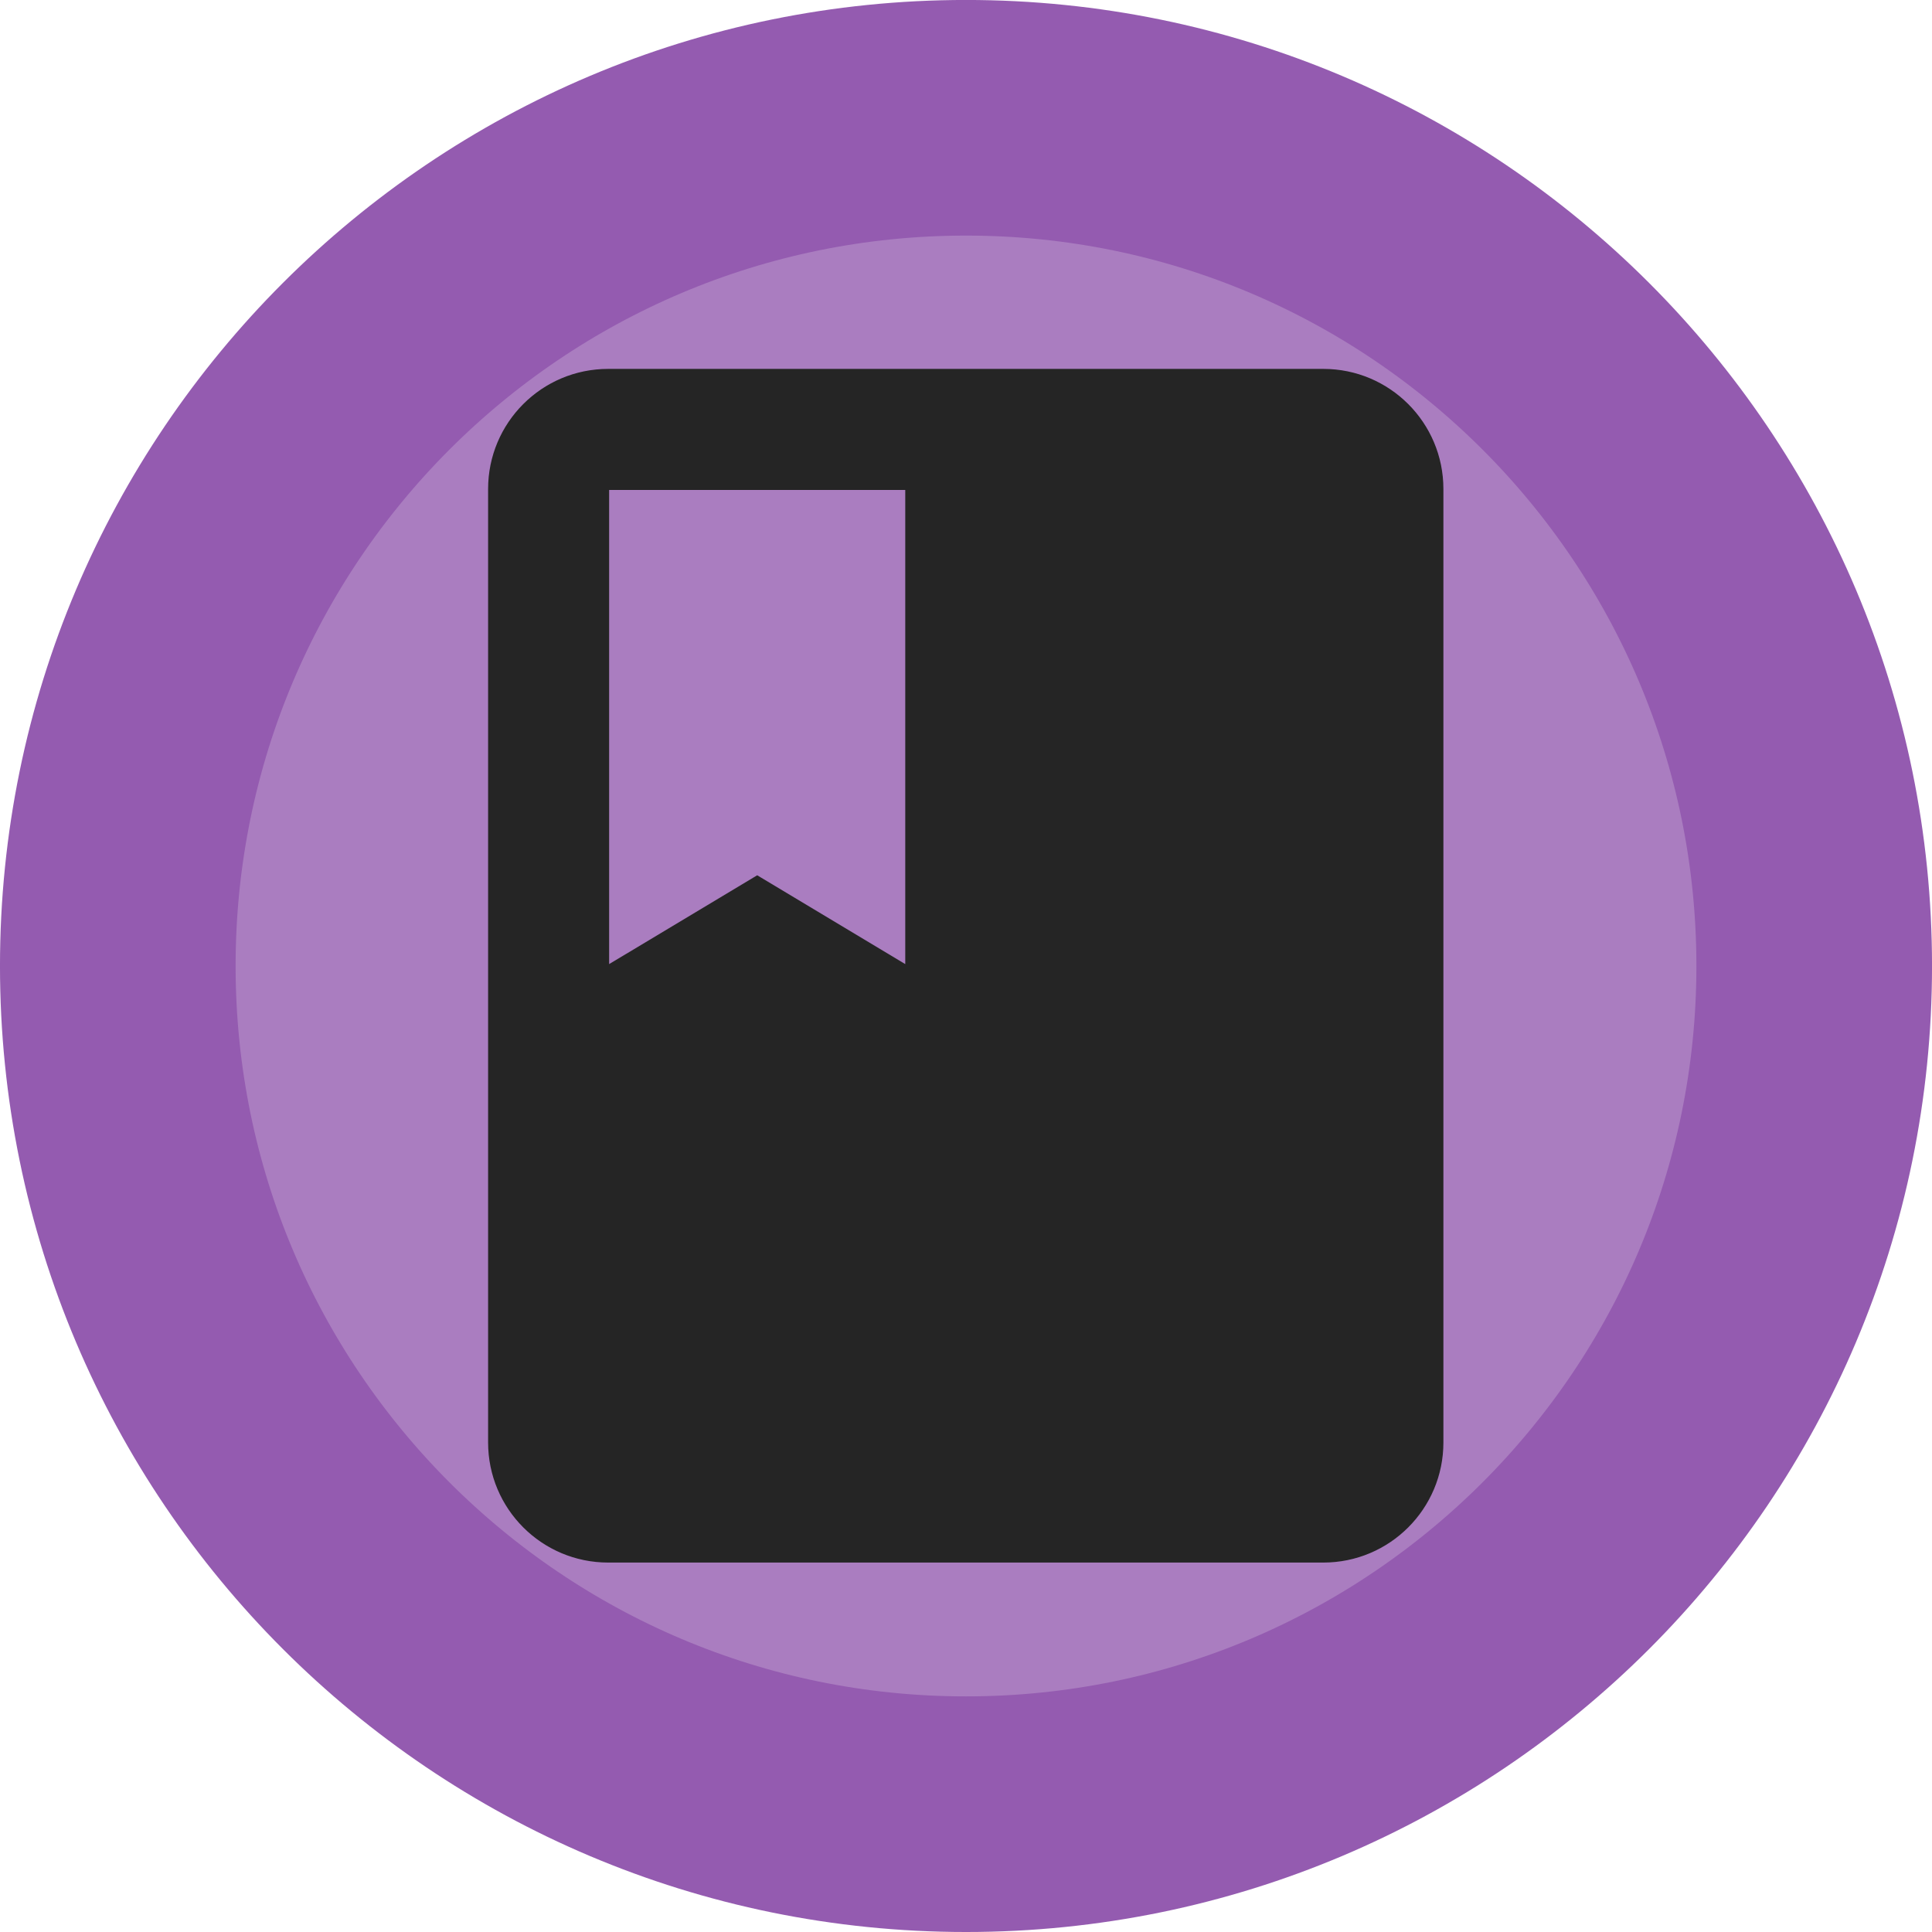
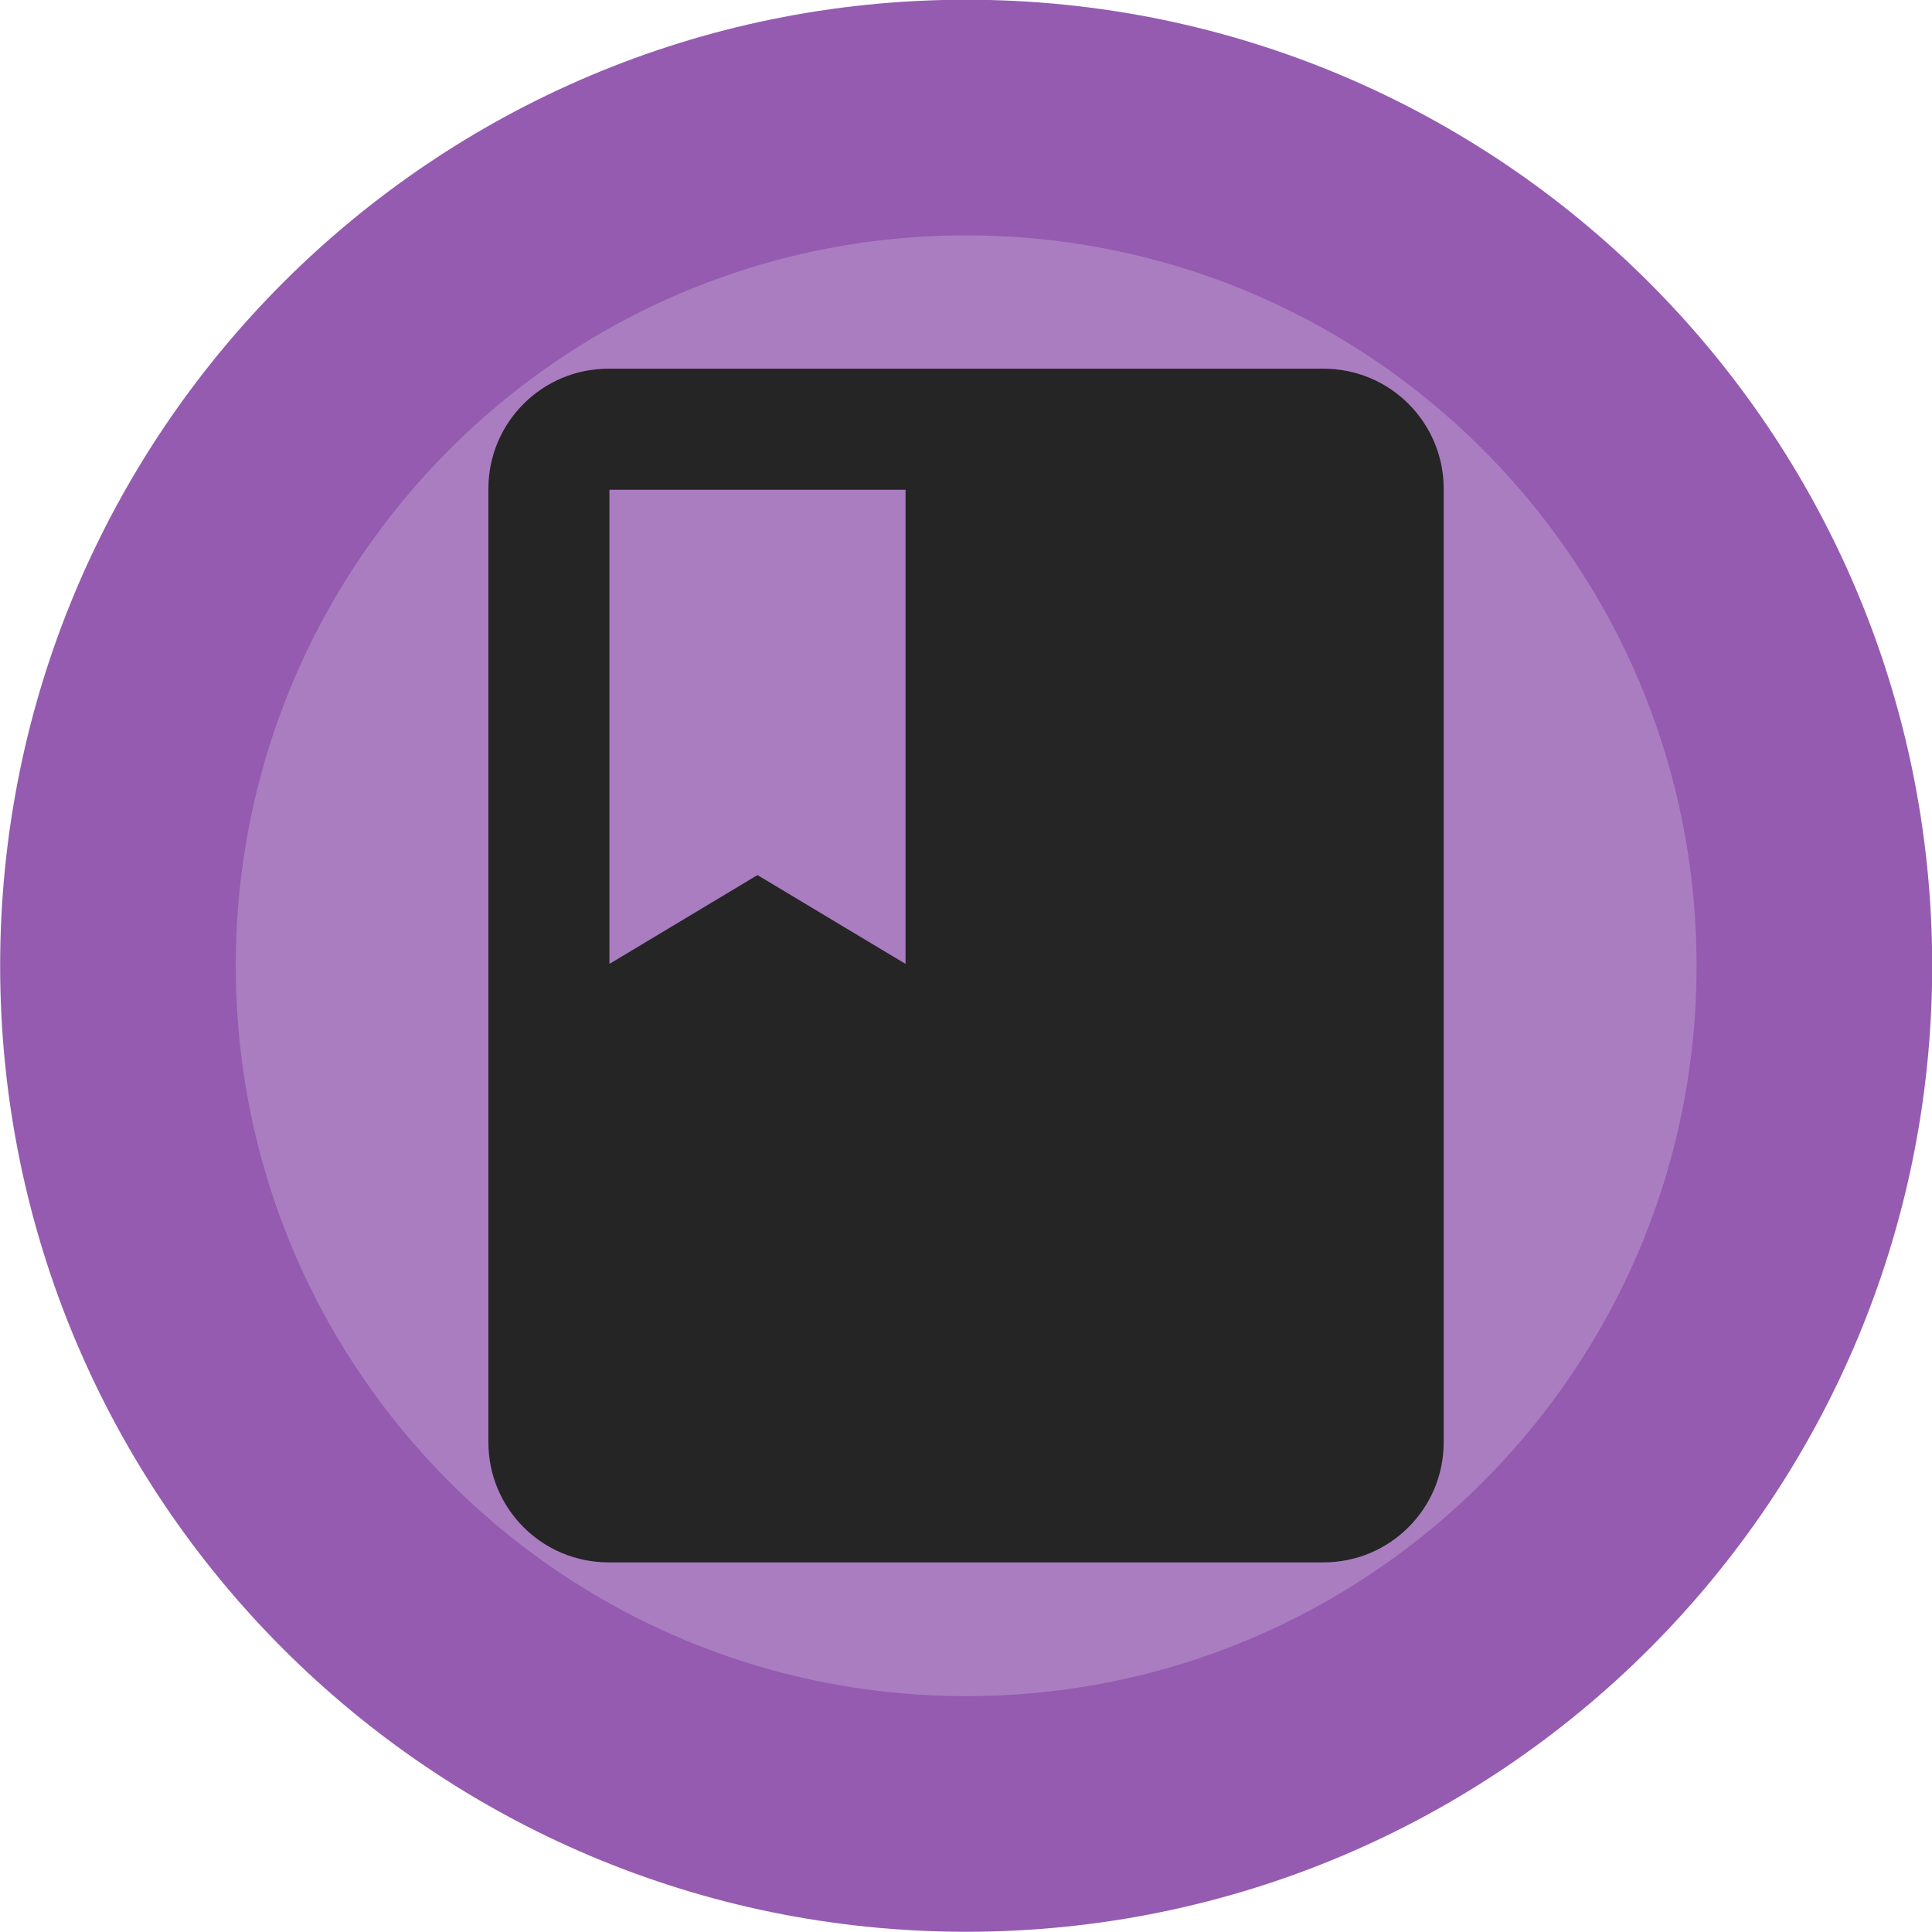
- <svg xmlns="http://www.w3.org/2000/svg" width="12.952mm" height="12.952mm" viewBox="0 0 45.892 45.892" id="svg8216" version="1.1">
-   <defs id="defs8218" />
-   <g id="layer1" transform="translate(-439.9112,-629.4162)">
-     <g transform="translate(-222.2317,243.6598)" id="Purple_Dot_Book">
-       <circle style="fill:#aa7dc0;fill-opacity:1;stroke:#945bb0;stroke-width:5.597;stroke-opacity:1" cx="685.089" cy="408.702" r="20.148" id="circle6431" />
-       <path d="m 693.576,394.541 -16.986,0 c -1.564,0 -2.831,1.267 -2.831,2.831 l 0,22.648 c 0,1.564 1.267,2.831 2.831,2.831 l 16.986,0 c 1.564,0 2.831,-1.267 2.831,-2.831 l 0,-22.648 c 0,-1.564 -1.267,-2.831 -2.831,-2.831 z m -16.986,2.831 7.078,0 0,11.324 -3.539,-2.123 -3.539,2.123 0,-11.324 z" id="path6433" style="fill:#252525;fill-opacity:1;stroke:#252525;stroke-width:0.044;stroke-opacity:1" />
+ <svg xmlns="http://www.w3.org/2000/svg" id="Book_Purple" height="12.952mm" width="12.952mm" version="1.1" viewBox="0 0 45.892 45.892">
+   <g transform="translate(-439.91 -629.42)">
+     <g id="Purple_Dot_Book" transform="translate(-222.23 243.66)">
+       <circle r="20.148" stroke="#945bb0" cy="408.7" cx="685.09" stroke-width="5.597" fill="#aa7dc0" />
+       <path d="m693.58 394.54h-16.986c-1.564 0-2.831 1.267-2.831 2.831v22.648c0 1.564 1.267 2.831 2.831 2.831h16.986c1.564 0 2.831-1.267 2.831-2.831v-22.648c0-1.564-1.267-2.831-2.831-2.831zm-16.986 2.831h7.078v11.324l-3.539-2.123-3.539 2.123v-11.324z" stroke="#252525" stroke-width=".044" fill="#252525" />
    </g>
  </g>
</svg>
